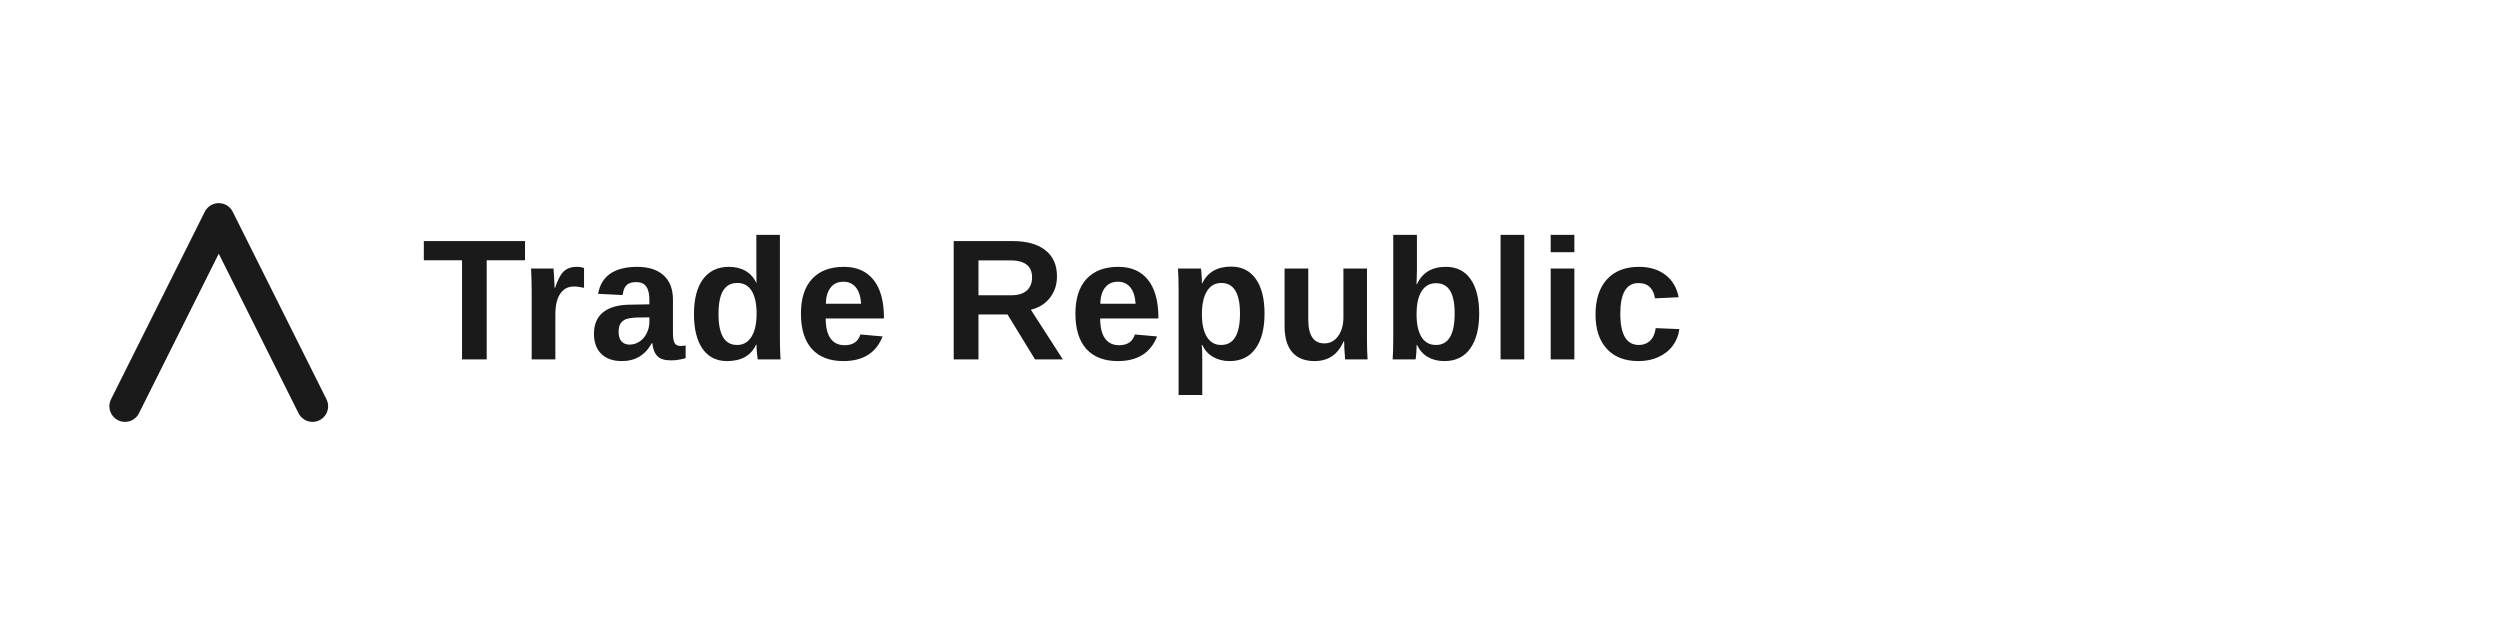
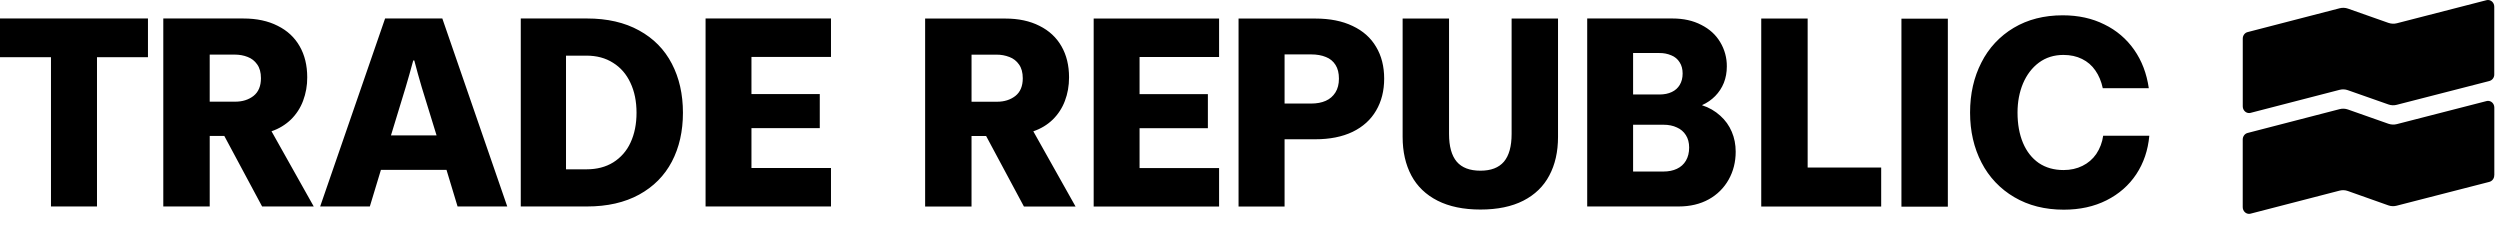
- <svg xmlns="http://www.w3.org/2000/svg" viewBox="0 0 320 80">
-   <path d="M16 52 L28 28 L40 52" stroke="#1a1a1a" stroke-width="4" fill="none" stroke-linecap="round" stroke-linejoin="round" />
-   <text x="54" y="46" font-family="'Helvetica Neue', Arial, sans-serif" font-size="22" font-weight="700" fill="#1a1a1a" letter-spacing="0.3">Trade Republic</text>
+ <svg xmlns="http://www.w3.org/2000/svg" viewBox="0 0 211 19" fill="none">
+   <path fill="#000" fill-rule="evenodd" d="M210.521 9.082v5.707h-.002l-.006.01a.562.562 0 0 1-.412.552l-7.823 2.01a1.179 1.179 0 0 1-.706-.03l-3.412-1.21a1.18 1.18 0 0 0-.706-.03l-7.515 1.944c-.283.072-.569-.117-.639-.421a.713.713 0 0 1-.014-.132v-5.707c0-.265.171-.493.412-.553l7.764-2.01c.232-.06.476-.052.706.03l3.418 1.204c.23.079.474.09.706.03l7.577-1.947c.283-.072.571.114.638.42a.638.638 0 0 1 .014.133Zm-.005-8.514v5.717a.562.562 0 0 1-.412.552l-7.817 2.008a1.179 1.179 0 0 1-.706-.03l-3.419-1.202a1.18 1.18 0 0 0-.706-.03l-7.514 1.944c-.283.072-.569-.117-.639-.42a.714.714 0 0 1-.014-.133V3.258c0-.264.171-.493.412-.55l7.764-2.01c.232-.06.476-.051.706.03l3.418 1.205c.23.078.474.09.706.03l7.568-1.948c.283-.072.572.115.639.421a.714.714 0 0 1 .014.132ZM170.004 16.64c1.195.705 2.589 1.057 4.181 1.057 1.357 0 2.56-.264 3.608-.793 1.049-.528 1.886-1.261 2.509-2.2.624-.946.99-2.028 1.1-3.246h-3.895a3.645 3.645 0 0 1-.583 1.54c-.3.433-.689.767-1.166 1.002-.469.234-1.001.352-1.595.352-.807 0-1.504-.198-2.091-.594-.579-.404-1.023-.968-1.331-1.695-.308-.733-.462-1.588-.462-2.563 0-.895.154-1.713.462-2.454.315-.74.763-1.328 1.342-1.76.587-.433 1.276-.65 2.069-.65.594 0 1.118.114 1.573.341.462.228.836.55 1.122.969.294.418.503.917.627 1.496h3.884c-.176-1.232-.586-2.31-1.232-3.235a6.5 6.5 0 0 0-2.52-2.145c-1.026-.514-2.196-.77-3.509-.77-1.578 0-2.957.352-4.137 1.056a7.1 7.1 0 0 0-2.729 2.927c-.638 1.24-.957 2.648-.957 4.225 0 1.57.322 2.978.968 4.225a7.142 7.142 0 0 0 2.762 2.915ZM13.782 1.56v15.867H17.7v-5.953h1.232l3.191 5.953h4.357l-3.564-6.349a4.37 4.37 0 0 0 1.639-.99 4.328 4.328 0 0 0 1.023-1.573 5.491 5.491 0 0 0 .352-1.992c0-1.005-.212-1.878-.638-2.619-.425-.748-1.045-1.324-1.86-1.727-.806-.41-1.767-.616-2.882-.616h-6.767Zm7.614 6.537c-.418.322-.931.484-1.54.484h-2.157V4.608h2.102c.403 0 .77.066 1.1.198.33.124.598.333.803.627.213.293.32.682.32 1.166 0 .668-.21 1.166-.628 1.497ZM59.55 1.56v15.866h10.585V14.18h-6.712v-3.367h5.766V7.942h-5.766V4.806h6.712V1.56H59.55ZM27.022 17.426l5.48-15.866h4.83l5.48 15.866h-4.193l-.935-3.092H32.15l-.936 3.092h-4.192Zm5.975-5.997h3.85l-1.254-4.07a69.17 69.17 0 0 1-.627-2.256h-.088c-.22.814-.433 1.566-.638 2.255l-1.243 4.071Zm10.956-9.87v15.867h5.59c1.715 0 3.182-.334 4.4-1.001 1.218-.668 2.138-1.596 2.762-2.784.623-1.188.935-2.564.935-4.126 0-1.562-.312-2.941-.935-4.137-.624-1.203-1.544-2.138-2.762-2.806-1.218-.675-2.684-1.012-4.4-1.012h-5.59Zm7.8 12.148c-.63.389-1.378.583-2.244.583h-1.738V4.696h1.727c.866 0 1.614.201 2.245.605.638.396 1.126.957 1.463 1.683.345.726.517 1.57.517 2.53 0 .955-.169 1.794-.506 2.52a3.832 3.832 0 0 1-1.463 1.673Zm26.328 3.725V1.566h6.766c1.115 0 2.076.205 2.883.616.814.403 1.434.98 1.86 1.727.425.741.638 1.614.638 2.619 0 .719-.118 1.383-.352 1.991a4.328 4.328 0 0 1-1.024 1.574c-.454.44-1 .77-1.64.99l3.566 6.349H86.42l-3.191-5.953h-1.232v5.953H78.08Zm6.073-8.846c.609 0 1.122-.162 1.54-.485.419-.33.628-.829.628-1.496 0-.484-.107-.873-.32-1.166a1.69 1.69 0 0 0-.803-.627 2.938 2.938 0 0 0-1.1-.199h-2.101v3.972h2.156Zm8.152-7.02v15.866h10.585v-3.246h-6.712v-3.367h5.766V7.947h-5.766V4.812h6.712V1.566H92.306Zm12.228 15.866V1.566h6.481c1.232 0 2.281.209 3.147.627.873.41 1.533.997 1.98 1.76.455.756.682 1.65.682 2.685 0 1.027-.227 1.925-.682 2.696-.447.77-1.107 1.368-1.98 1.793-.873.418-1.922.627-3.147.627h-2.597v5.678h-3.884Zm6.118-8.692c.484 0 .898-.077 1.243-.232a1.82 1.82 0 0 0 .814-.704c.198-.315.297-.704.297-1.166 0-.47-.095-.855-.286-1.155a1.634 1.634 0 0 0-.814-.671c-.352-.147-.77-.22-1.254-.22h-2.234V8.74h2.234Zm10.679 8.197c.982.498 2.189.748 3.619.748 1.438 0 2.645-.25 3.62-.748.976-.5 1.706-1.207 2.19-2.124.491-.917.737-2.002.737-3.257v-9.99h-3.917v9.737c0 1.05-.216 1.83-.649 2.344-.433.506-1.093.759-1.981.759-.902 0-1.569-.253-2.002-.76-.433-.513-.649-1.294-.649-2.343V1.566h-3.917v9.99c0 1.247.246 2.333.737 3.257.491.917 1.229 1.625 2.212 2.124Zm12.629.49V1.56h7.195c.932 0 1.743.18 2.432.54.697.351 1.229.835 1.595 1.452a3.88 3.88 0 0 1 .562 2.057c0 .499-.085.961-.253 1.387a3.388 3.388 0 0 1-.727 1.11 3.541 3.541 0 0 1-1.1.76v.022a4.081 4.081 0 0 1 1.529.88c.426.382.749.833.969 1.354.22.513.33 1.074.33 1.683 0 .866-.198 1.65-.594 2.355a4.29 4.29 0 0 1-1.673 1.661c-.726.403-1.577.605-2.552.605h-7.713Zm6.436-2.95c.433 0 .811-.077 1.134-.23.33-.155.583-.382.759-.683.183-.308.275-.678.275-1.111 0-.41-.092-.76-.275-1.045a1.652 1.652 0 0 0-.759-.65c-.323-.154-.701-.23-1.134-.23h-2.563v3.95h2.563Zm-.341-6.502c.404 0 .752-.07 1.045-.21.294-.139.518-.34.672-.604.161-.265.242-.584.242-.958s-.085-.69-.253-.946a1.433 1.433 0 0 0-.694-.583 2.44 2.44 0 0 0-1.012-.198h-2.222v3.499h2.222Zm8.594-6.41v15.867h10.123v-3.29h-6.206V1.566h-3.917Zm11.832 15.878V1.577h3.917v15.866h-3.917ZM4.302 17.426V4.828H0V1.56h12.488v3.268H8.186v12.598H4.302Z" clip-rule="evenodd" />
</svg>
